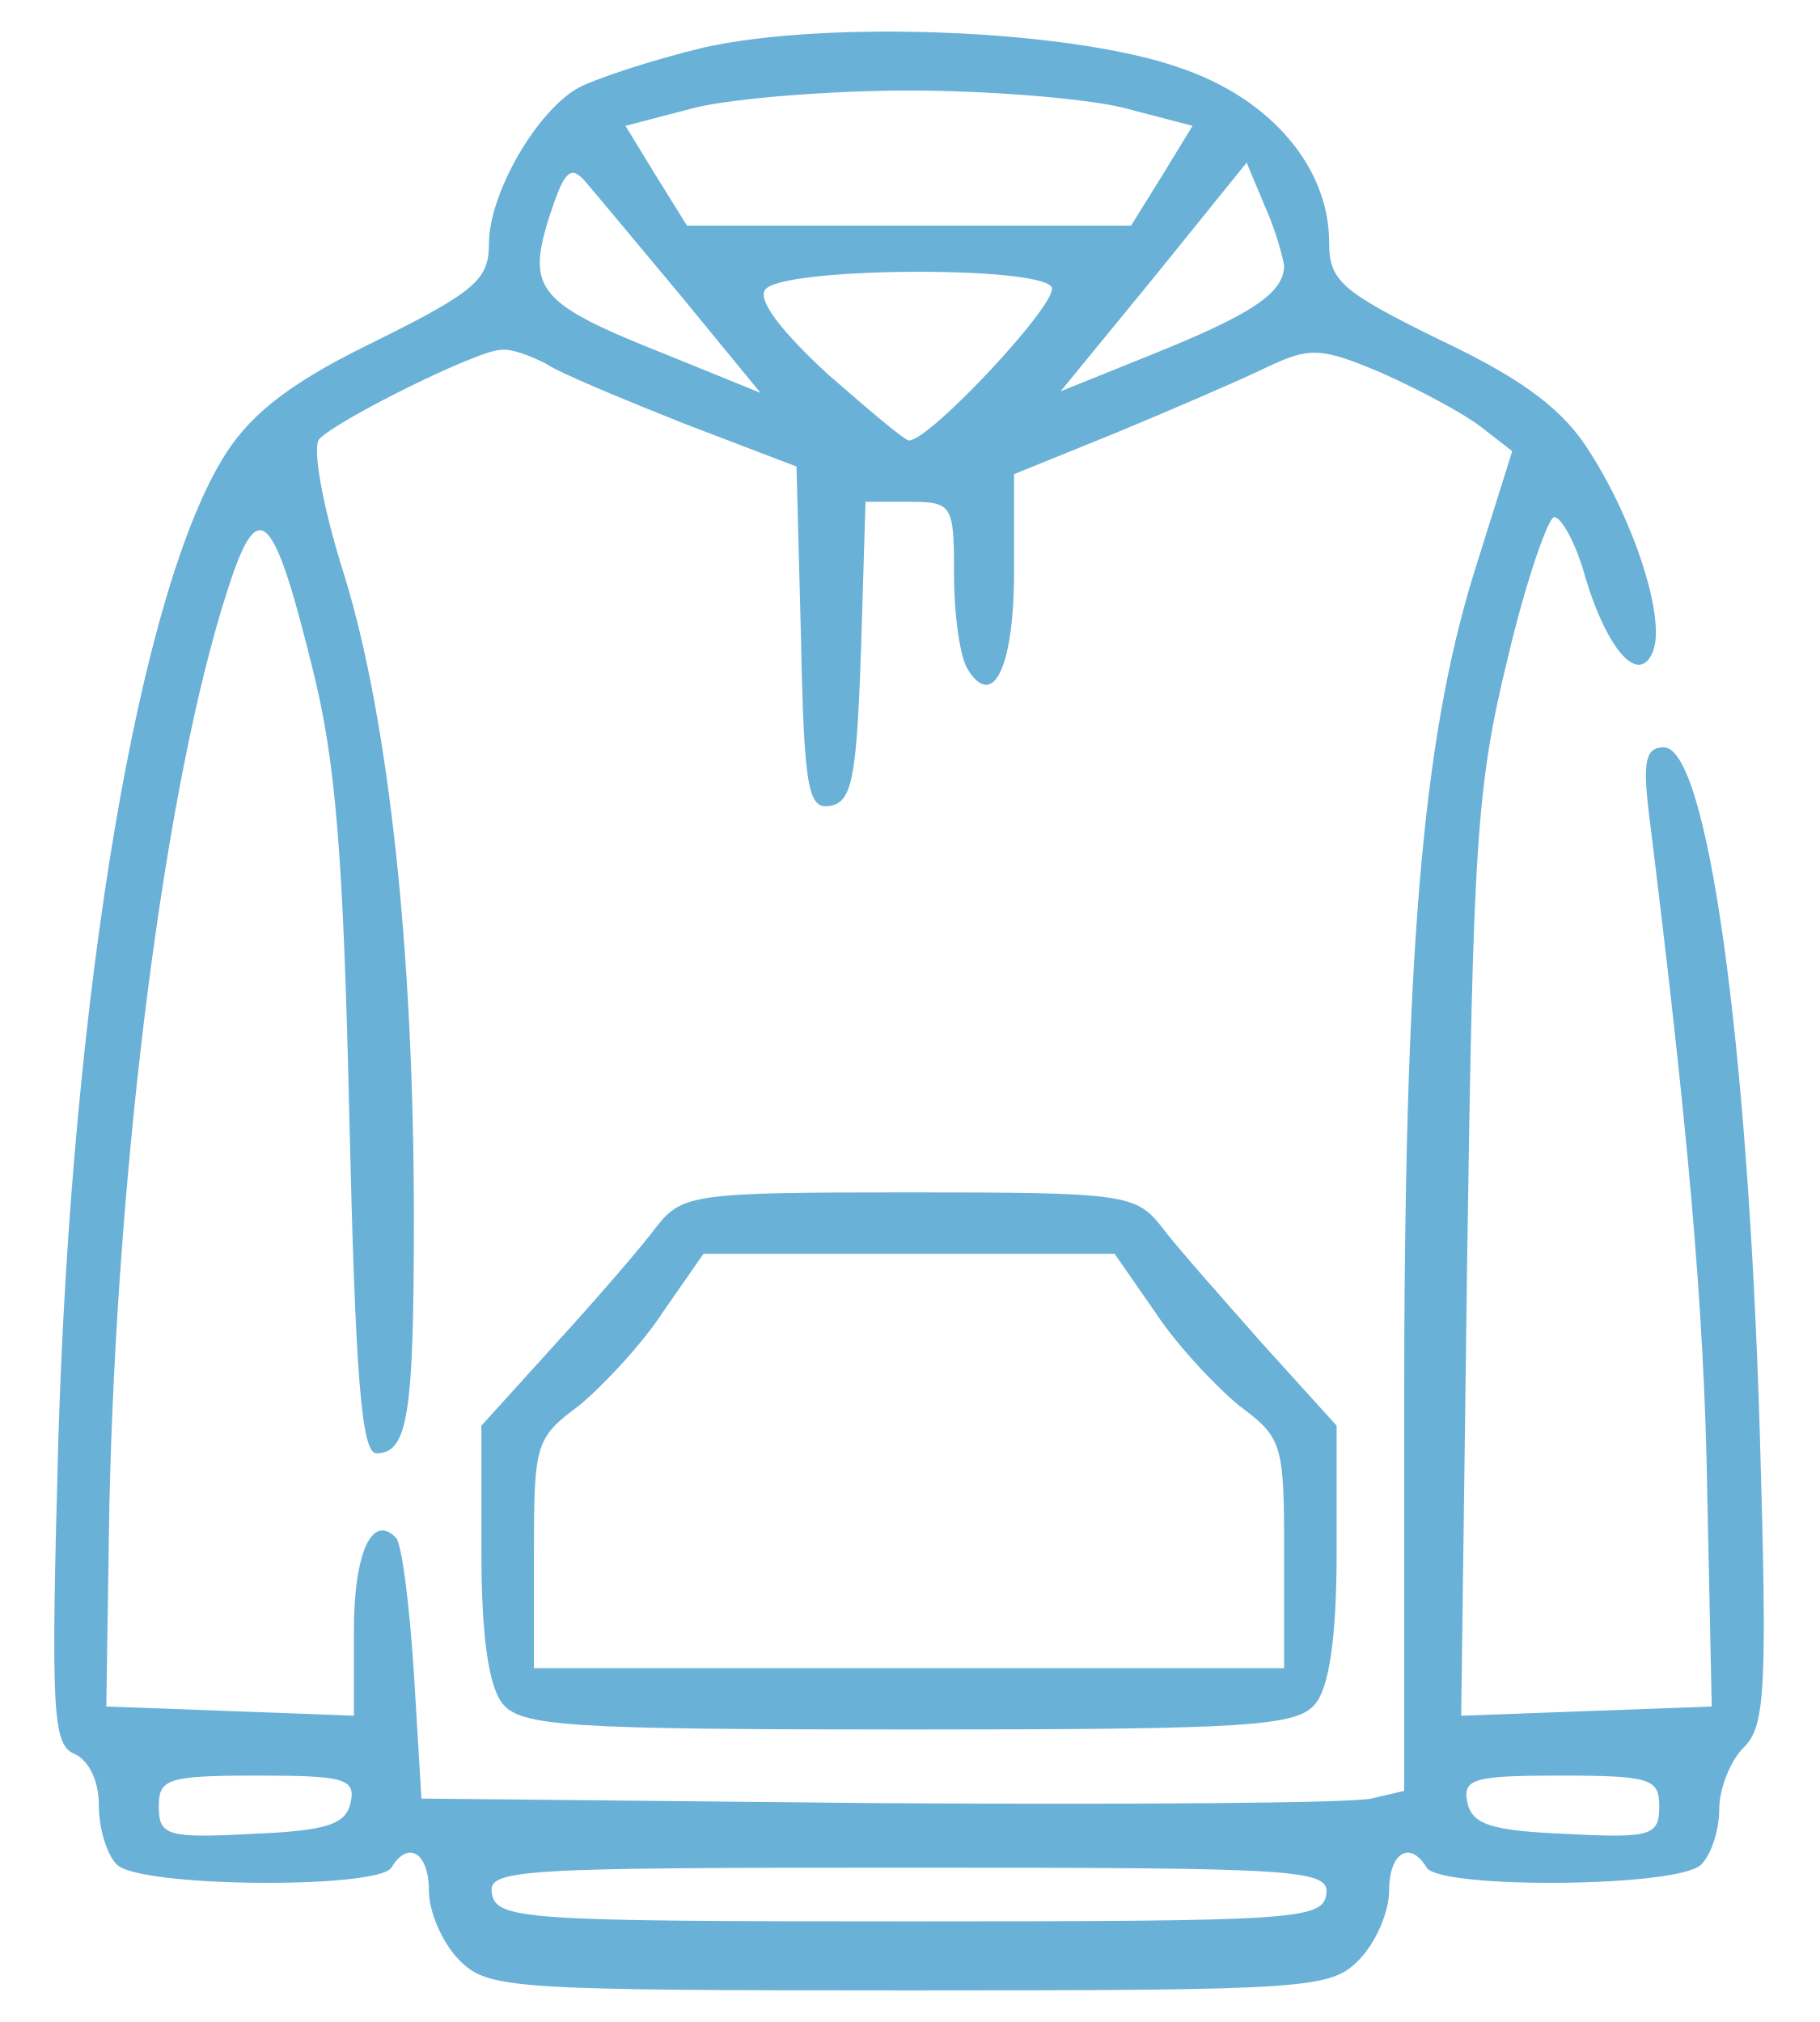
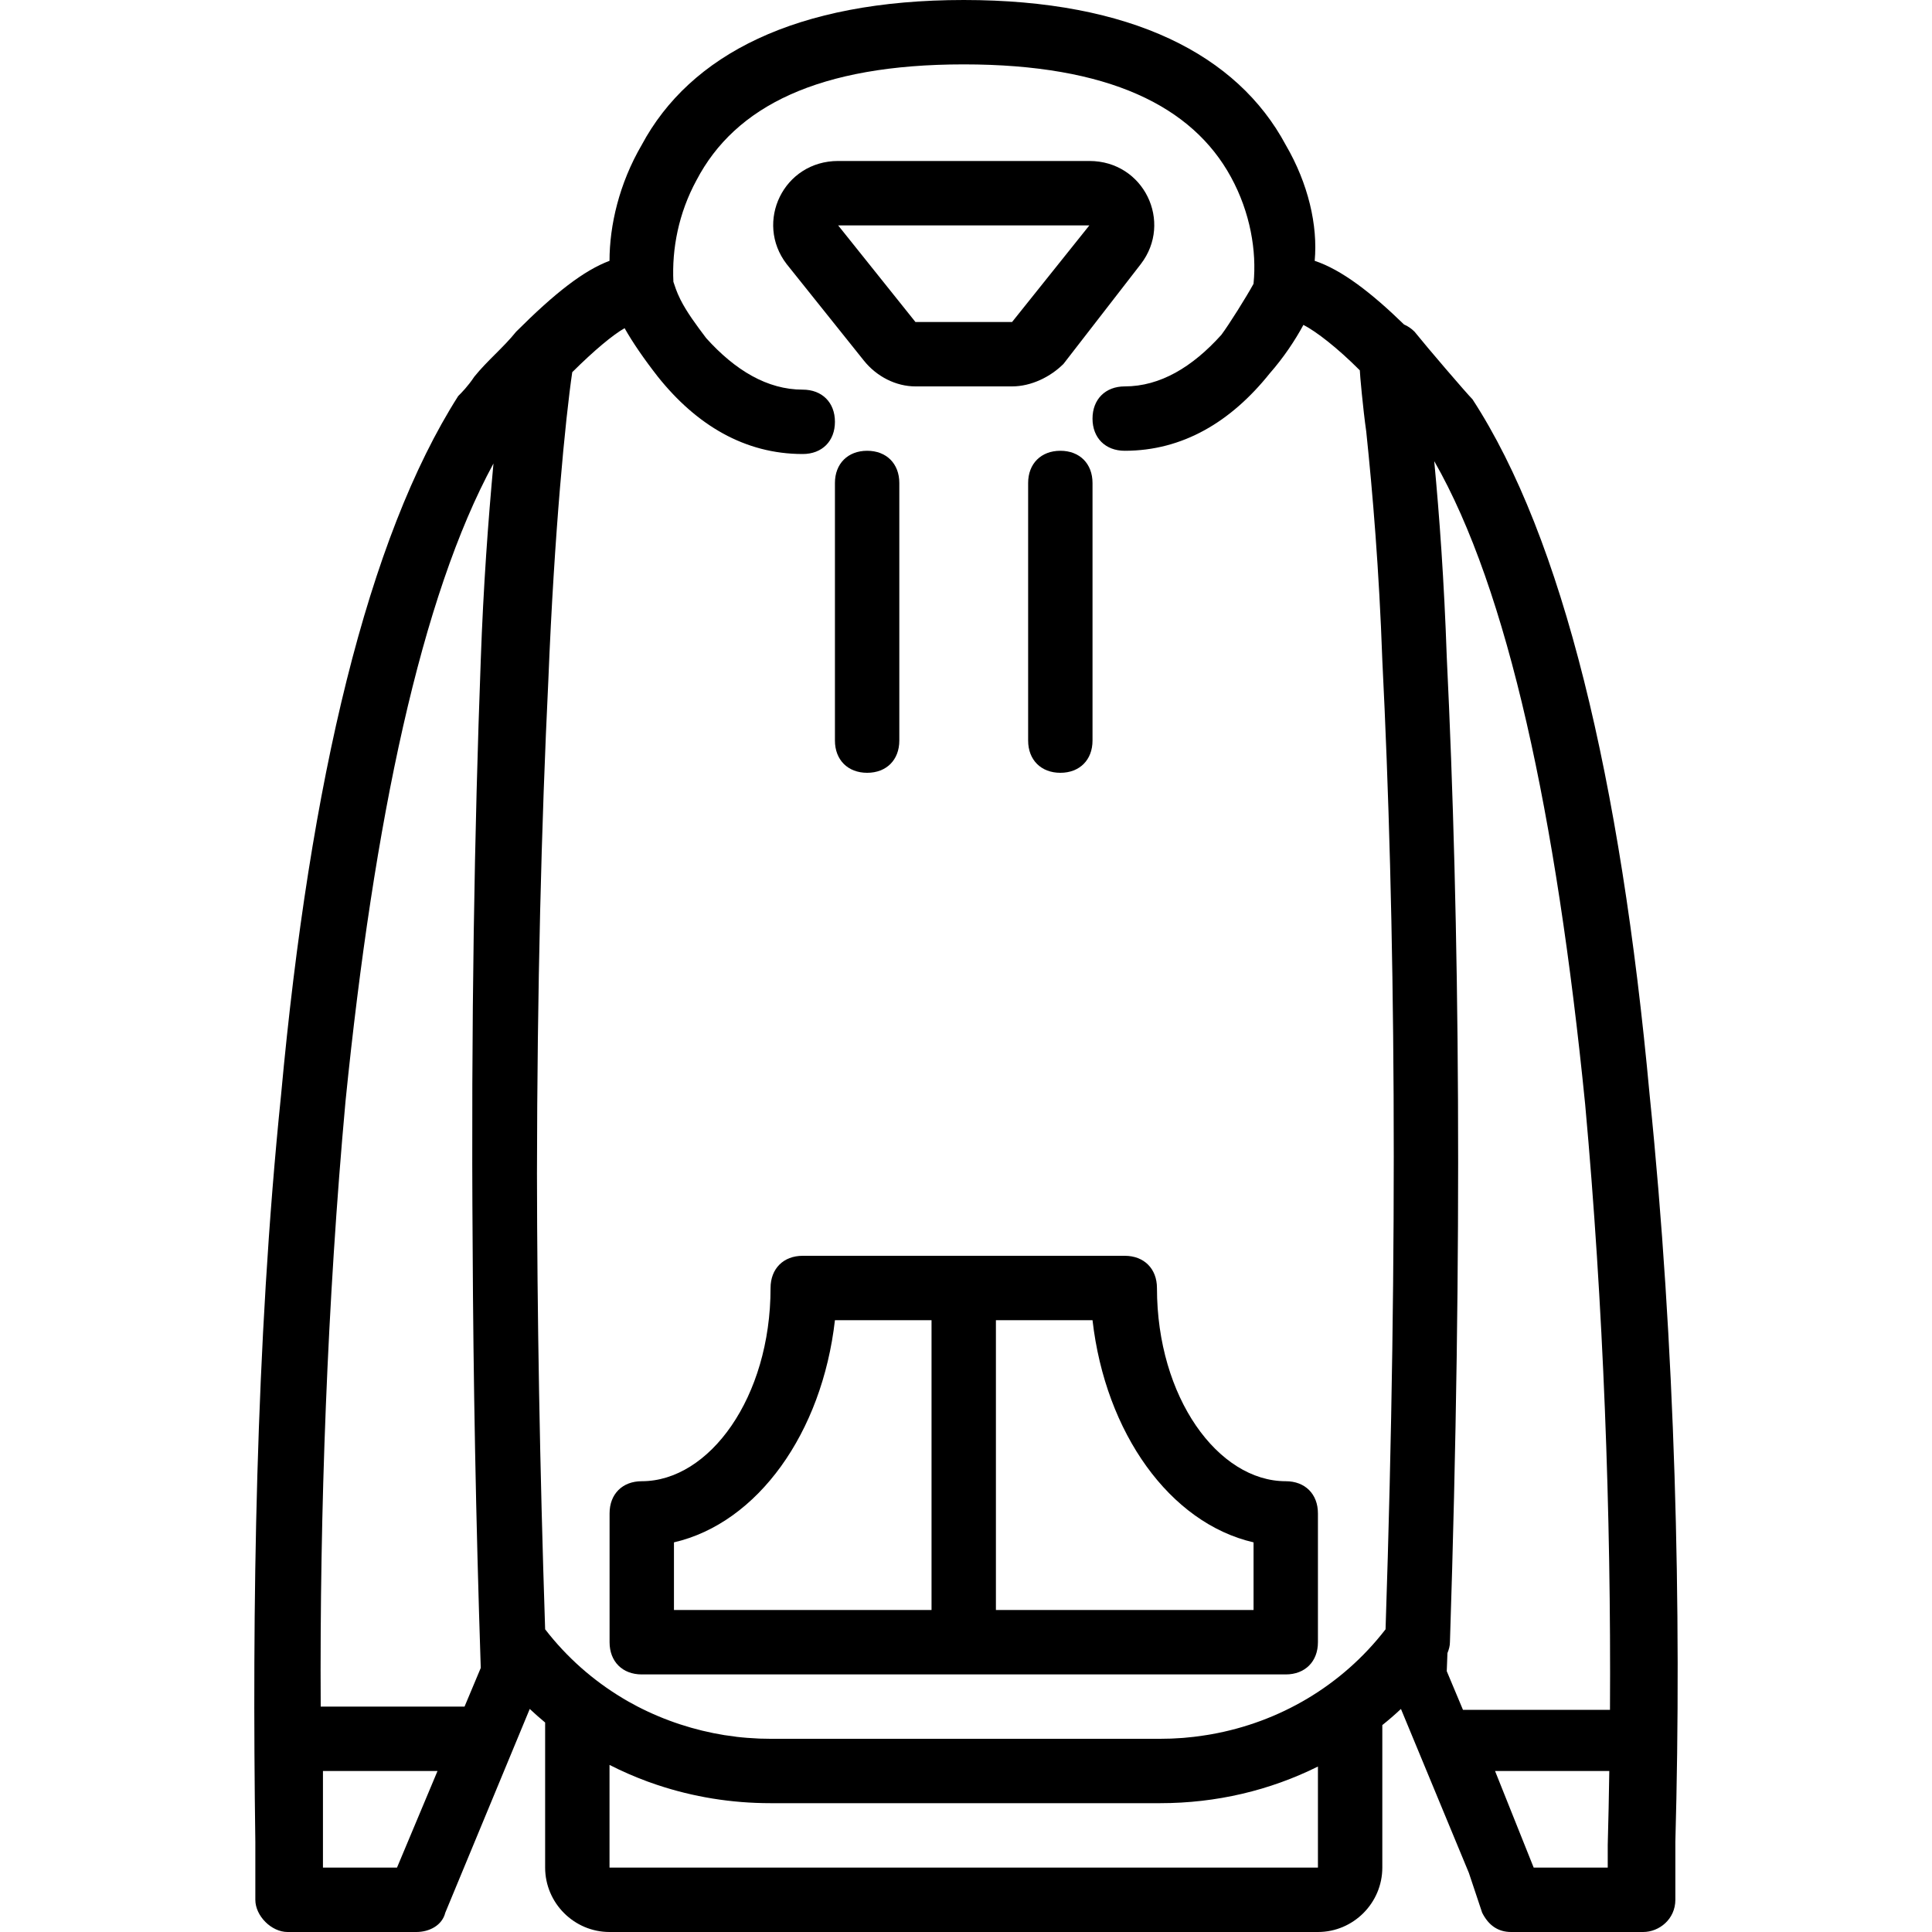
- <svg xmlns="http://www.w3.org/2000/svg" width="27" height="30" viewBox="0 0 27 30" fill="none">
-   <path d="M10.436 0.706C9.679 0.888 8.856 1.161 8.589 1.298C7.965 1.639 7.253 2.869 7.253 3.62C7.253 4.144 7.053 4.326 5.584 5.055C4.36 5.647 3.759 6.102 3.358 6.717C2.067 8.72 1.065 14.709 0.865 21.38C0.754 25.41 0.776 25.888 1.11 26.025C1.31 26.116 1.466 26.412 1.466 26.776C1.466 27.118 1.577 27.505 1.733 27.664C2.067 28.006 5.606 28.029 5.806 27.71C6.051 27.3 6.363 27.482 6.363 28.051C6.363 28.37 6.563 28.825 6.808 29.076C7.231 29.509 7.543 29.531 13.486 29.531C19.429 29.531 19.74 29.509 20.163 29.076C20.408 28.825 20.608 28.37 20.608 28.051C20.608 27.482 20.92 27.3 21.165 27.71C21.365 28.029 24.904 28.006 25.238 27.664C25.394 27.505 25.505 27.14 25.505 26.845C25.505 26.549 25.661 26.139 25.861 25.934C26.195 25.615 26.218 25.069 26.106 21.221C25.928 15.392 25.327 11.088 24.682 11.088C24.415 11.088 24.37 11.293 24.459 12.045C25.038 16.712 25.283 19.399 25.327 22.131L25.394 25.319L23.547 25.387L21.677 25.456L21.766 18.67C21.855 12.546 21.899 11.68 22.367 9.768C22.634 8.629 22.968 7.673 23.057 7.673C23.168 7.673 23.391 8.083 23.524 8.584C23.858 9.677 24.326 10.178 24.526 9.654C24.704 9.176 24.259 7.764 23.591 6.717C23.213 6.102 22.634 5.647 21.387 5.055C19.896 4.326 19.718 4.167 19.718 3.597C19.718 2.482 18.85 1.457 17.492 1.002C15.867 0.432 12.261 0.296 10.436 0.706ZM16.646 1.594L17.692 1.867L17.247 2.595L16.78 3.347H13.486H10.191L9.724 2.595L9.279 1.867L10.325 1.594C10.904 1.457 12.328 1.343 13.486 1.343C14.643 1.343 16.068 1.457 16.646 1.594ZM10.124 4.417L11.282 5.829L9.88 5.259C7.988 4.508 7.81 4.303 8.143 3.233C8.366 2.55 8.455 2.436 8.678 2.687C8.834 2.869 9.479 3.643 10.124 4.417ZM19.05 3.939C19.05 4.349 18.561 4.667 17.091 5.259L15.734 5.806L17.114 4.121L18.494 2.413L18.761 3.051C18.917 3.392 19.028 3.802 19.05 3.939ZM15.6 4.258C15.734 4.463 13.797 6.535 13.486 6.535C13.419 6.535 12.885 6.079 12.284 5.555C11.616 4.941 11.238 4.463 11.349 4.303C11.549 3.962 15.4 3.939 15.6 4.258ZM8.099 5.396C8.299 5.533 9.234 5.92 10.147 6.284L11.816 6.922L11.883 9.472C11.928 11.749 11.994 12.022 12.328 11.954C12.64 11.885 12.707 11.544 12.773 9.654L12.84 7.445H13.486C14.131 7.445 14.153 7.491 14.153 8.515C14.153 9.13 14.242 9.745 14.354 9.927C14.732 10.542 15.044 9.904 15.044 8.47V7.035L16.557 6.421C17.381 6.079 18.383 5.647 18.761 5.464C19.429 5.146 19.584 5.146 20.497 5.533C21.054 5.783 21.699 6.125 21.966 6.33L22.434 6.694L21.855 8.538C21.098 11.02 20.831 14.162 20.831 20.925V26.571L20.341 26.685C20.052 26.753 16.78 26.776 13.04 26.753L6.252 26.685L6.14 24.818C6.073 23.794 5.962 22.905 5.873 22.814C5.517 22.45 5.25 23.042 5.25 24.203V25.456L3.425 25.387L1.577 25.319L1.622 22.359C1.733 17.236 2.445 11.612 3.38 8.743C3.825 7.354 4.048 7.536 4.627 9.882C4.983 11.271 5.094 12.705 5.183 16.598C5.272 20.401 5.361 21.562 5.584 21.562C6.051 21.562 6.14 20.993 6.14 18.078C6.14 14.094 5.762 10.678 5.116 8.561C4.782 7.514 4.627 6.626 4.738 6.512C5.027 6.216 7.097 5.191 7.431 5.191C7.587 5.168 7.876 5.282 8.099 5.396ZM5.205 26.731C5.139 27.072 4.849 27.163 3.736 27.209C2.468 27.277 2.356 27.232 2.356 26.799C2.356 26.389 2.49 26.344 3.825 26.344C5.094 26.344 5.272 26.389 5.205 26.731ZM24.615 26.799C24.615 27.232 24.504 27.277 23.235 27.209C22.122 27.163 21.833 27.072 21.766 26.731C21.699 26.389 21.877 26.344 23.146 26.344C24.481 26.344 24.615 26.389 24.615 26.799ZM19.674 28.12C19.607 28.484 19.139 28.507 13.486 28.507C7.832 28.507 7.364 28.484 7.298 28.097C7.231 27.733 7.632 27.71 13.486 27.71C19.34 27.71 19.74 27.733 19.674 28.12Z" fill="#6AB1D7" />
-   <path d="M9.746 18.192C9.546 18.465 8.878 19.24 8.255 19.923L7.142 21.152V23.042C7.142 24.294 7.253 25.023 7.453 25.273C7.721 25.615 8.433 25.66 13.486 25.66C18.538 25.66 19.251 25.615 19.518 25.273C19.718 25.023 19.829 24.294 19.829 23.042V21.152L18.716 19.923C18.115 19.24 17.425 18.465 17.225 18.192C16.847 17.714 16.646 17.691 13.486 17.691C10.325 17.691 10.124 17.714 9.746 18.192ZM17.136 19.467C17.448 19.945 18.026 20.56 18.383 20.856C19.028 21.334 19.05 21.425 19.05 23.042V24.75H13.486H7.921V23.042C7.921 21.425 7.943 21.334 8.589 20.856C8.945 20.56 9.524 19.945 9.835 19.467L10.436 18.602H13.486H16.535L17.136 19.467Z" fill="#6AB1D7" />
+ <svg xmlns="http://www.w3.org/2000/svg" width="31" height="31" viewBox="0 0 31 31" fill="none">
+   <path d="M26.469 17.567C26.004 12.503 25.074 8.628 23.627 6.407C23.524 6.303 22.904 5.58 22.697 5.322C22.645 5.27 22.588 5.232 22.529 5.207C22.006 4.698 21.528 4.329 21.095 4.185C21.147 3.617 20.992 2.945 20.63 2.325C19.855 0.878 18.15 0 15.464 0C12.777 0 11.072 0.878 10.297 2.325C9.935 2.945 9.78 3.617 9.78 4.185C9.367 4.34 8.902 4.702 8.282 5.322C8.075 5.58 7.817 5.787 7.61 6.045C7.507 6.2 7.404 6.303 7.352 6.355C5.905 8.628 4.975 12.503 4.51 17.567C4.097 21.597 4.045 25.833 4.097 29.553C4.097 29.571 4.097 29.588 4.097 29.605C4.097 29.839 4.097 30.032 4.097 30.225C4.097 30.301 4.097 30.376 4.097 30.432C4.097 30.452 4.097 30.469 4.097 30.483C4.097 30.742 4.355 31 4.614 31H6.68C6.887 31 7.094 30.896 7.145 30.69L8.5 27.421C8.58 27.496 8.663 27.569 8.747 27.639V29.966C8.747 30.535 9.212 31 9.78 31H21.147C21.715 31 22.18 30.535 22.18 29.966V27.68C22.283 27.598 22.383 27.511 22.479 27.421L23.569 30.052L23.782 30.69C23.885 30.896 24.04 31 24.247 31H24.299H26.314H26.365C26.624 31 26.882 30.793 26.882 30.483C26.882 30.432 26.882 30.38 26.882 30.225C26.882 30.018 26.882 29.811 26.882 29.553C26.985 25.833 26.882 21.597 26.469 17.567ZM25.435 17.722C25.728 20.943 25.852 24.299 25.833 27.435H23.474L23.214 26.815C23.218 26.718 23.221 26.622 23.225 26.525C23.249 26.466 23.265 26.408 23.265 26.35C23.472 19.995 23.42 14.777 23.214 10.54C23.172 9.323 23.096 8.276 23.013 7.399C24.198 9.468 24.971 13.08 25.435 17.722ZM25.797 29.967H24.609L23.989 28.417H25.822C25.816 28.817 25.808 29.214 25.797 29.605C25.797 29.742 25.797 29.839 25.797 29.967ZM5.544 17.67C6.002 13.142 6.76 9.568 7.918 7.437C7.834 8.348 7.756 9.399 7.714 10.592C7.614 13.288 7.557 16.415 7.584 19.997C7.594 22.109 7.635 24.365 7.714 26.763L7.454 27.383H5.146C5.128 24.268 5.251 20.885 5.544 17.67ZM6.37 29.967H5.182C5.182 29.875 5.182 29.742 5.182 29.605C5.182 29.588 5.182 29.571 5.182 29.553C5.182 29.204 5.182 28.811 5.182 28.417H7.02L6.37 29.967ZM21.147 29.967H9.78V28.319C9.974 28.418 10.173 28.505 10.378 28.581C10.382 28.582 10.386 28.584 10.391 28.586C10.438 28.603 10.484 28.619 10.531 28.635C10.537 28.637 10.543 28.639 10.549 28.641C11.124 28.833 11.734 28.933 12.364 28.933H18.615C19.515 28.933 20.375 28.729 21.147 28.345V29.967ZM19.438 27.827C19.419 27.83 19.399 27.834 19.379 27.837C19.355 27.841 19.331 27.845 19.307 27.848C19.272 27.854 19.236 27.858 19.2 27.863C19.184 27.865 19.168 27.867 19.152 27.869C19.099 27.875 19.045 27.88 18.992 27.885C18.981 27.886 18.971 27.886 18.961 27.887C18.915 27.89 18.869 27.893 18.824 27.895C18.809 27.896 18.795 27.896 18.78 27.897C18.726 27.899 18.671 27.9 18.615 27.9H12.364C12.309 27.9 12.253 27.899 12.198 27.897C12.184 27.896 12.171 27.896 12.157 27.895C12.108 27.893 12.059 27.89 12.01 27.886C12.004 27.886 11.997 27.886 11.991 27.885C11.932 27.88 11.874 27.875 11.816 27.868C11.813 27.867 11.809 27.867 11.806 27.866C11.747 27.859 11.689 27.851 11.631 27.842C11.63 27.842 11.63 27.842 11.629 27.842C11.144 27.764 10.669 27.61 10.222 27.378C10.22 27.377 10.218 27.375 10.215 27.374C10.172 27.352 10.129 27.328 10.086 27.304C10.067 27.293 10.048 27.282 10.029 27.271C10.015 27.263 10.001 27.254 9.987 27.246C9.518 26.964 9.096 26.595 8.747 26.143C8.66 23.506 8.619 21.073 8.616 18.828C8.62 15.88 8.686 13.237 8.799 10.902C8.893 8.549 9.073 6.711 9.182 5.972C9.534 5.622 9.837 5.37 10.022 5.266C10.154 5.499 10.335 5.762 10.556 6.045C11.175 6.82 11.95 7.285 12.88 7.285C13.191 7.285 13.397 7.078 13.397 6.768C13.397 6.458 13.191 6.252 12.88 6.252C12.312 6.252 11.796 5.942 11.331 5.425C11.175 5.218 11.021 5.012 10.917 4.805C10.851 4.673 10.827 4.583 10.805 4.522C10.779 3.99 10.889 3.419 11.175 2.893C11.795 1.705 13.139 1.033 15.464 1.033C17.789 1.033 19.132 1.705 19.752 2.842C20.062 3.41 20.166 4.03 20.114 4.547C20.113 4.549 20.113 4.552 20.113 4.555C19.997 4.767 19.718 5.212 19.597 5.373C19.132 5.89 18.615 6.2 18.047 6.2C17.737 6.2 17.53 6.407 17.53 6.717C17.53 7.027 17.737 7.233 18.047 7.233C18.977 7.233 19.752 6.768 20.372 5.993C20.597 5.737 20.781 5.46 20.914 5.213C21.118 5.318 21.456 5.578 21.819 5.942C21.819 5.993 21.87 6.562 21.922 6.923C22.025 7.905 22.129 9.145 22.18 10.592C22.387 14.725 22.439 19.892 22.232 26.143C21.528 27.054 20.526 27.633 19.438 27.827Z" fill="black" />
+   <path d="M14.689 6.2H16.239C16.549 6.2 16.859 6.045 17.065 5.838L18.305 4.237C18.822 3.565 18.357 2.583 17.479 2.583H13.449C12.57 2.583 12.105 3.565 12.622 4.237L13.862 5.787C14.069 6.045 14.379 6.2 14.689 6.2ZM17.479 3.617L16.239 5.167H14.689L13.449 3.617H17.479Z" fill="black" />
+   <path d="M13.914 12.4C14.224 12.4 14.43 12.193 14.43 11.883V7.75C14.43 7.44 14.224 7.233 13.914 7.233C13.604 7.233 13.397 7.44 13.397 7.75V11.883C13.397 12.193 13.604 12.4 13.914 12.4Z" fill="black" />
+   <path d="M16.497 7.75V11.883C16.497 12.193 16.704 12.4 17.014 12.4C17.324 12.4 17.53 12.193 17.53 11.883V7.75C17.53 7.44 17.324 7.233 17.014 7.233C16.704 7.233 16.497 7.44 16.497 7.75Z" fill="black" />
+   <path d="M20.631 23.767C19.546 23.767 18.564 22.423 18.564 20.667C18.564 20.357 18.357 20.15 18.047 20.15H15.464H12.88C12.57 20.15 12.364 20.357 12.364 20.667C12.364 22.423 11.382 23.767 10.297 23.767C9.987 23.767 9.781 23.973 9.781 24.283V26.35C9.781 26.66 9.987 26.867 10.297 26.867H15.464H20.631C20.941 26.867 21.147 26.66 21.147 26.35V24.283C21.147 23.973 20.941 23.767 20.631 23.767ZM10.814 24.748C12.157 24.438 13.191 22.992 13.397 21.183H14.947V25.833H10.814V24.748ZM20.114 25.833H15.98V21.183H17.53C17.737 22.992 18.77 24.438 20.114 24.748V25.833Z" fill="black" />
</svg>
